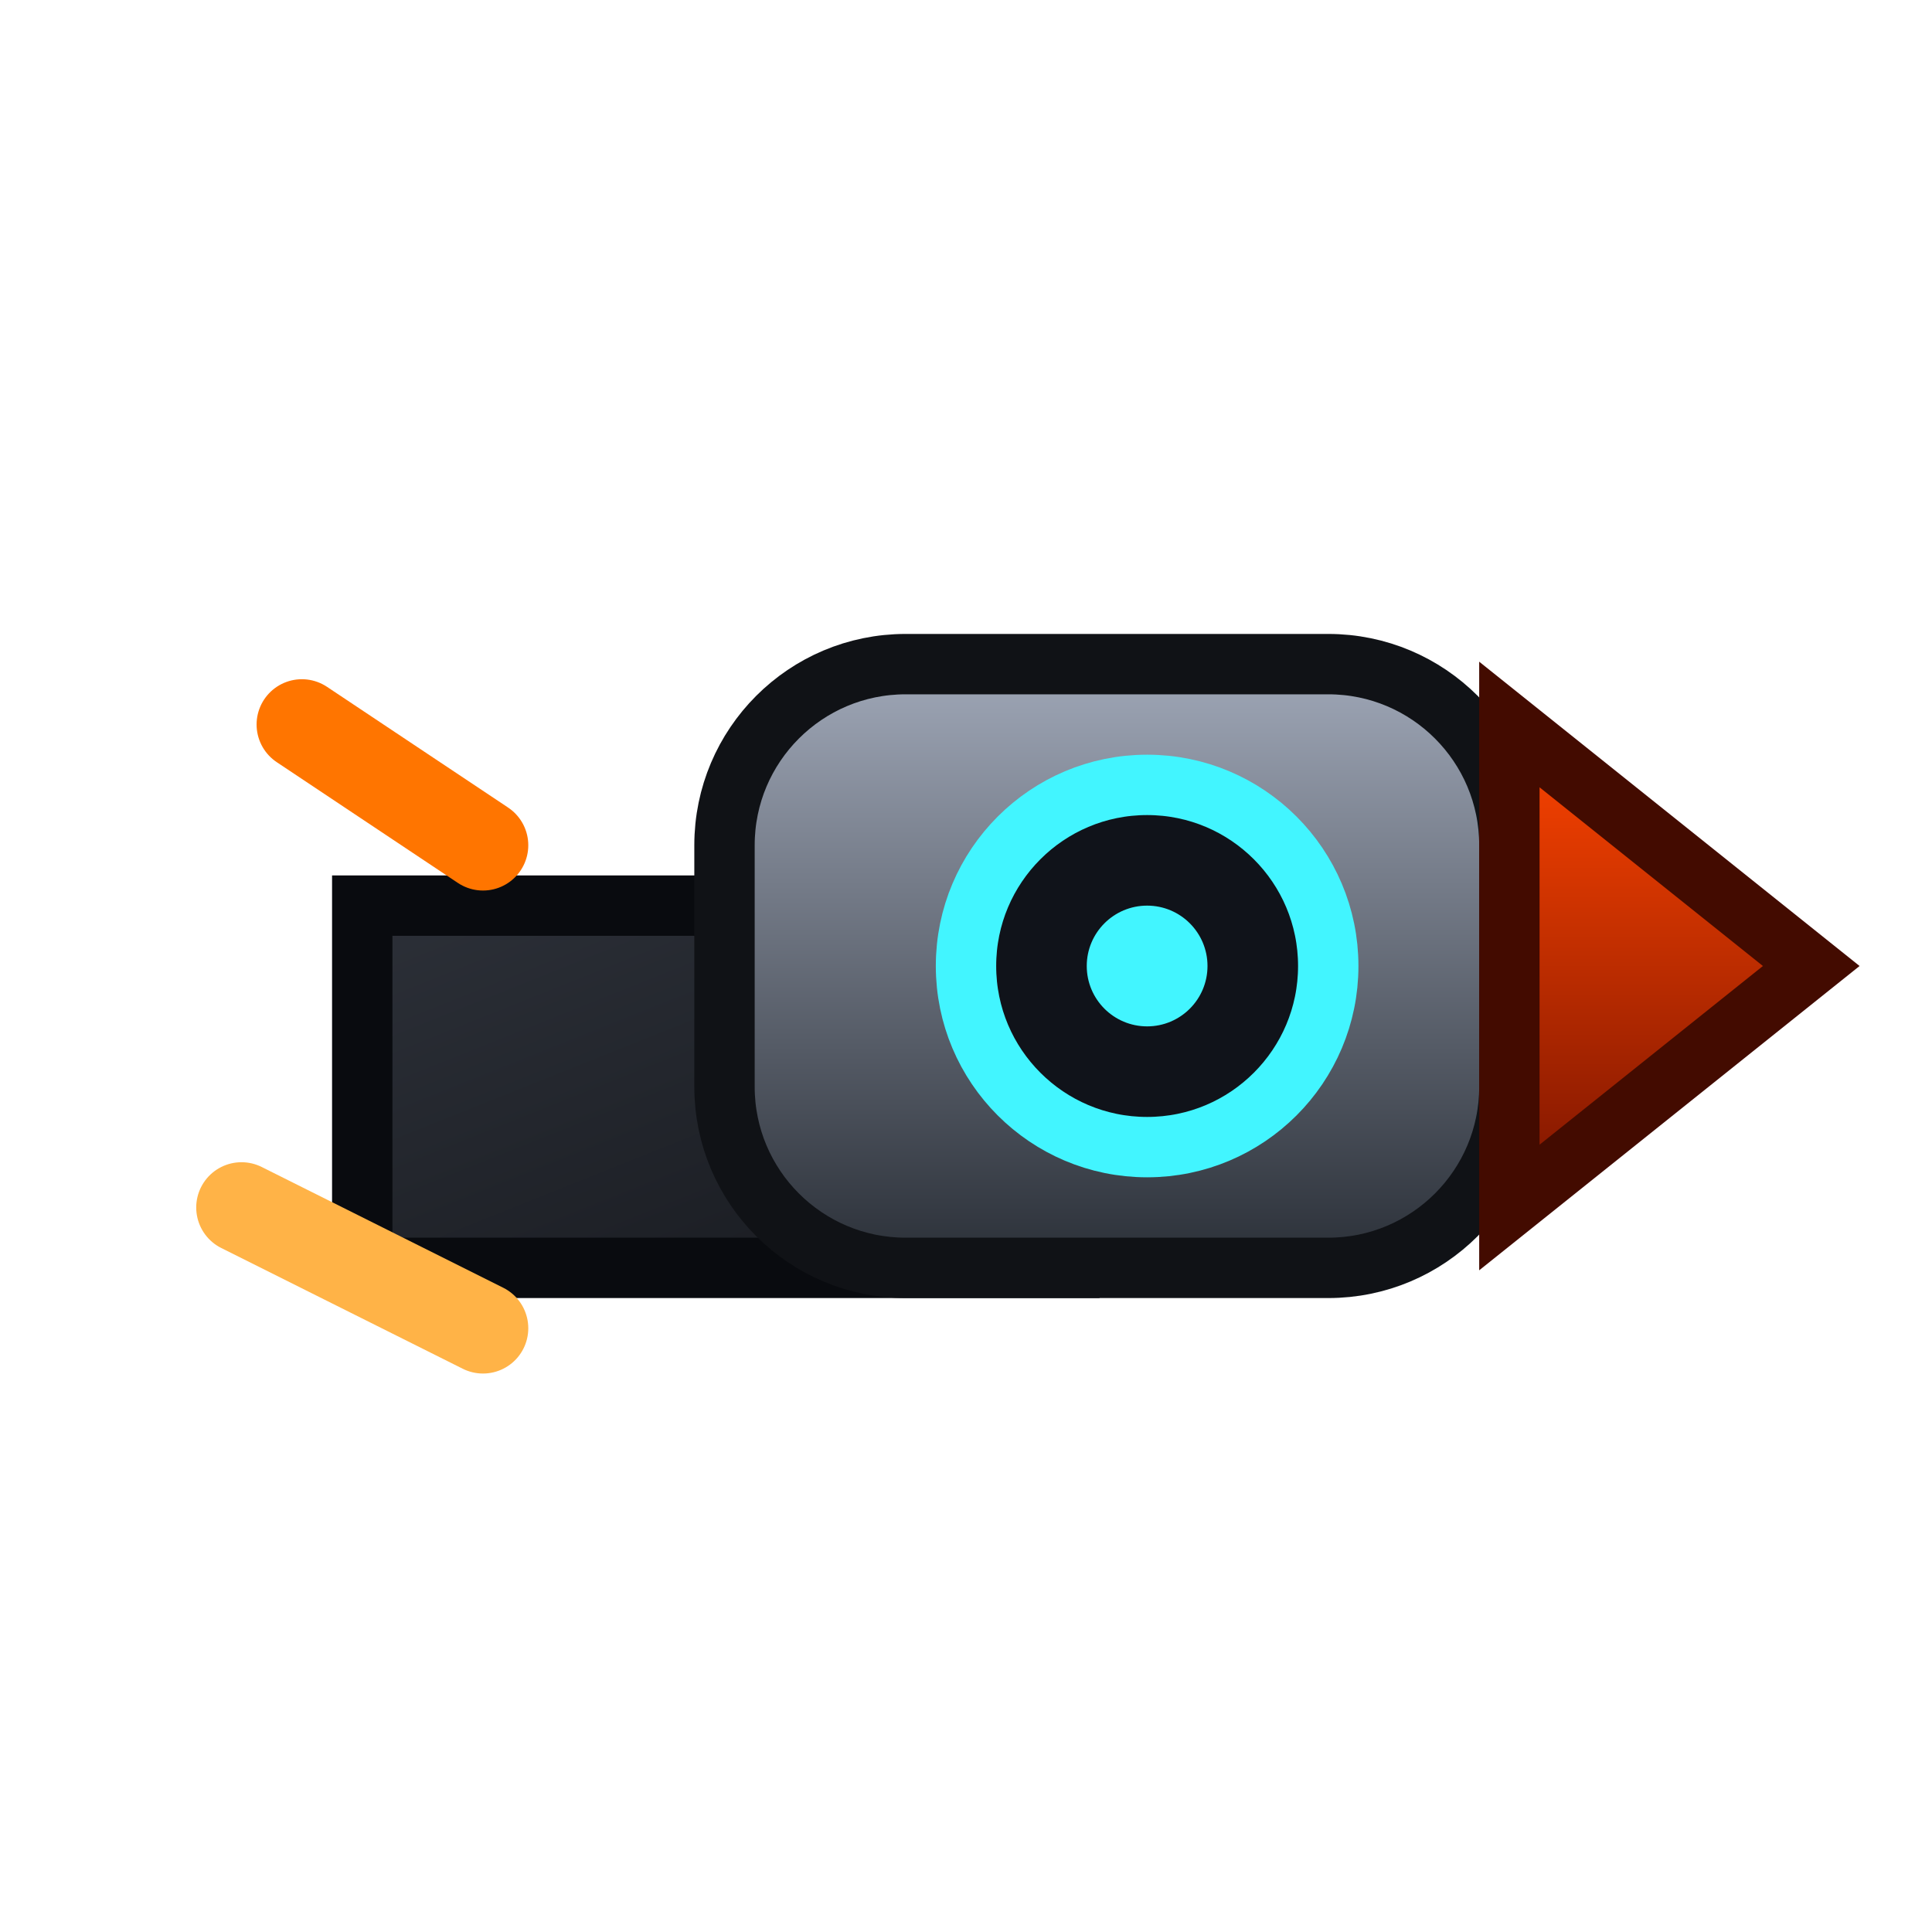
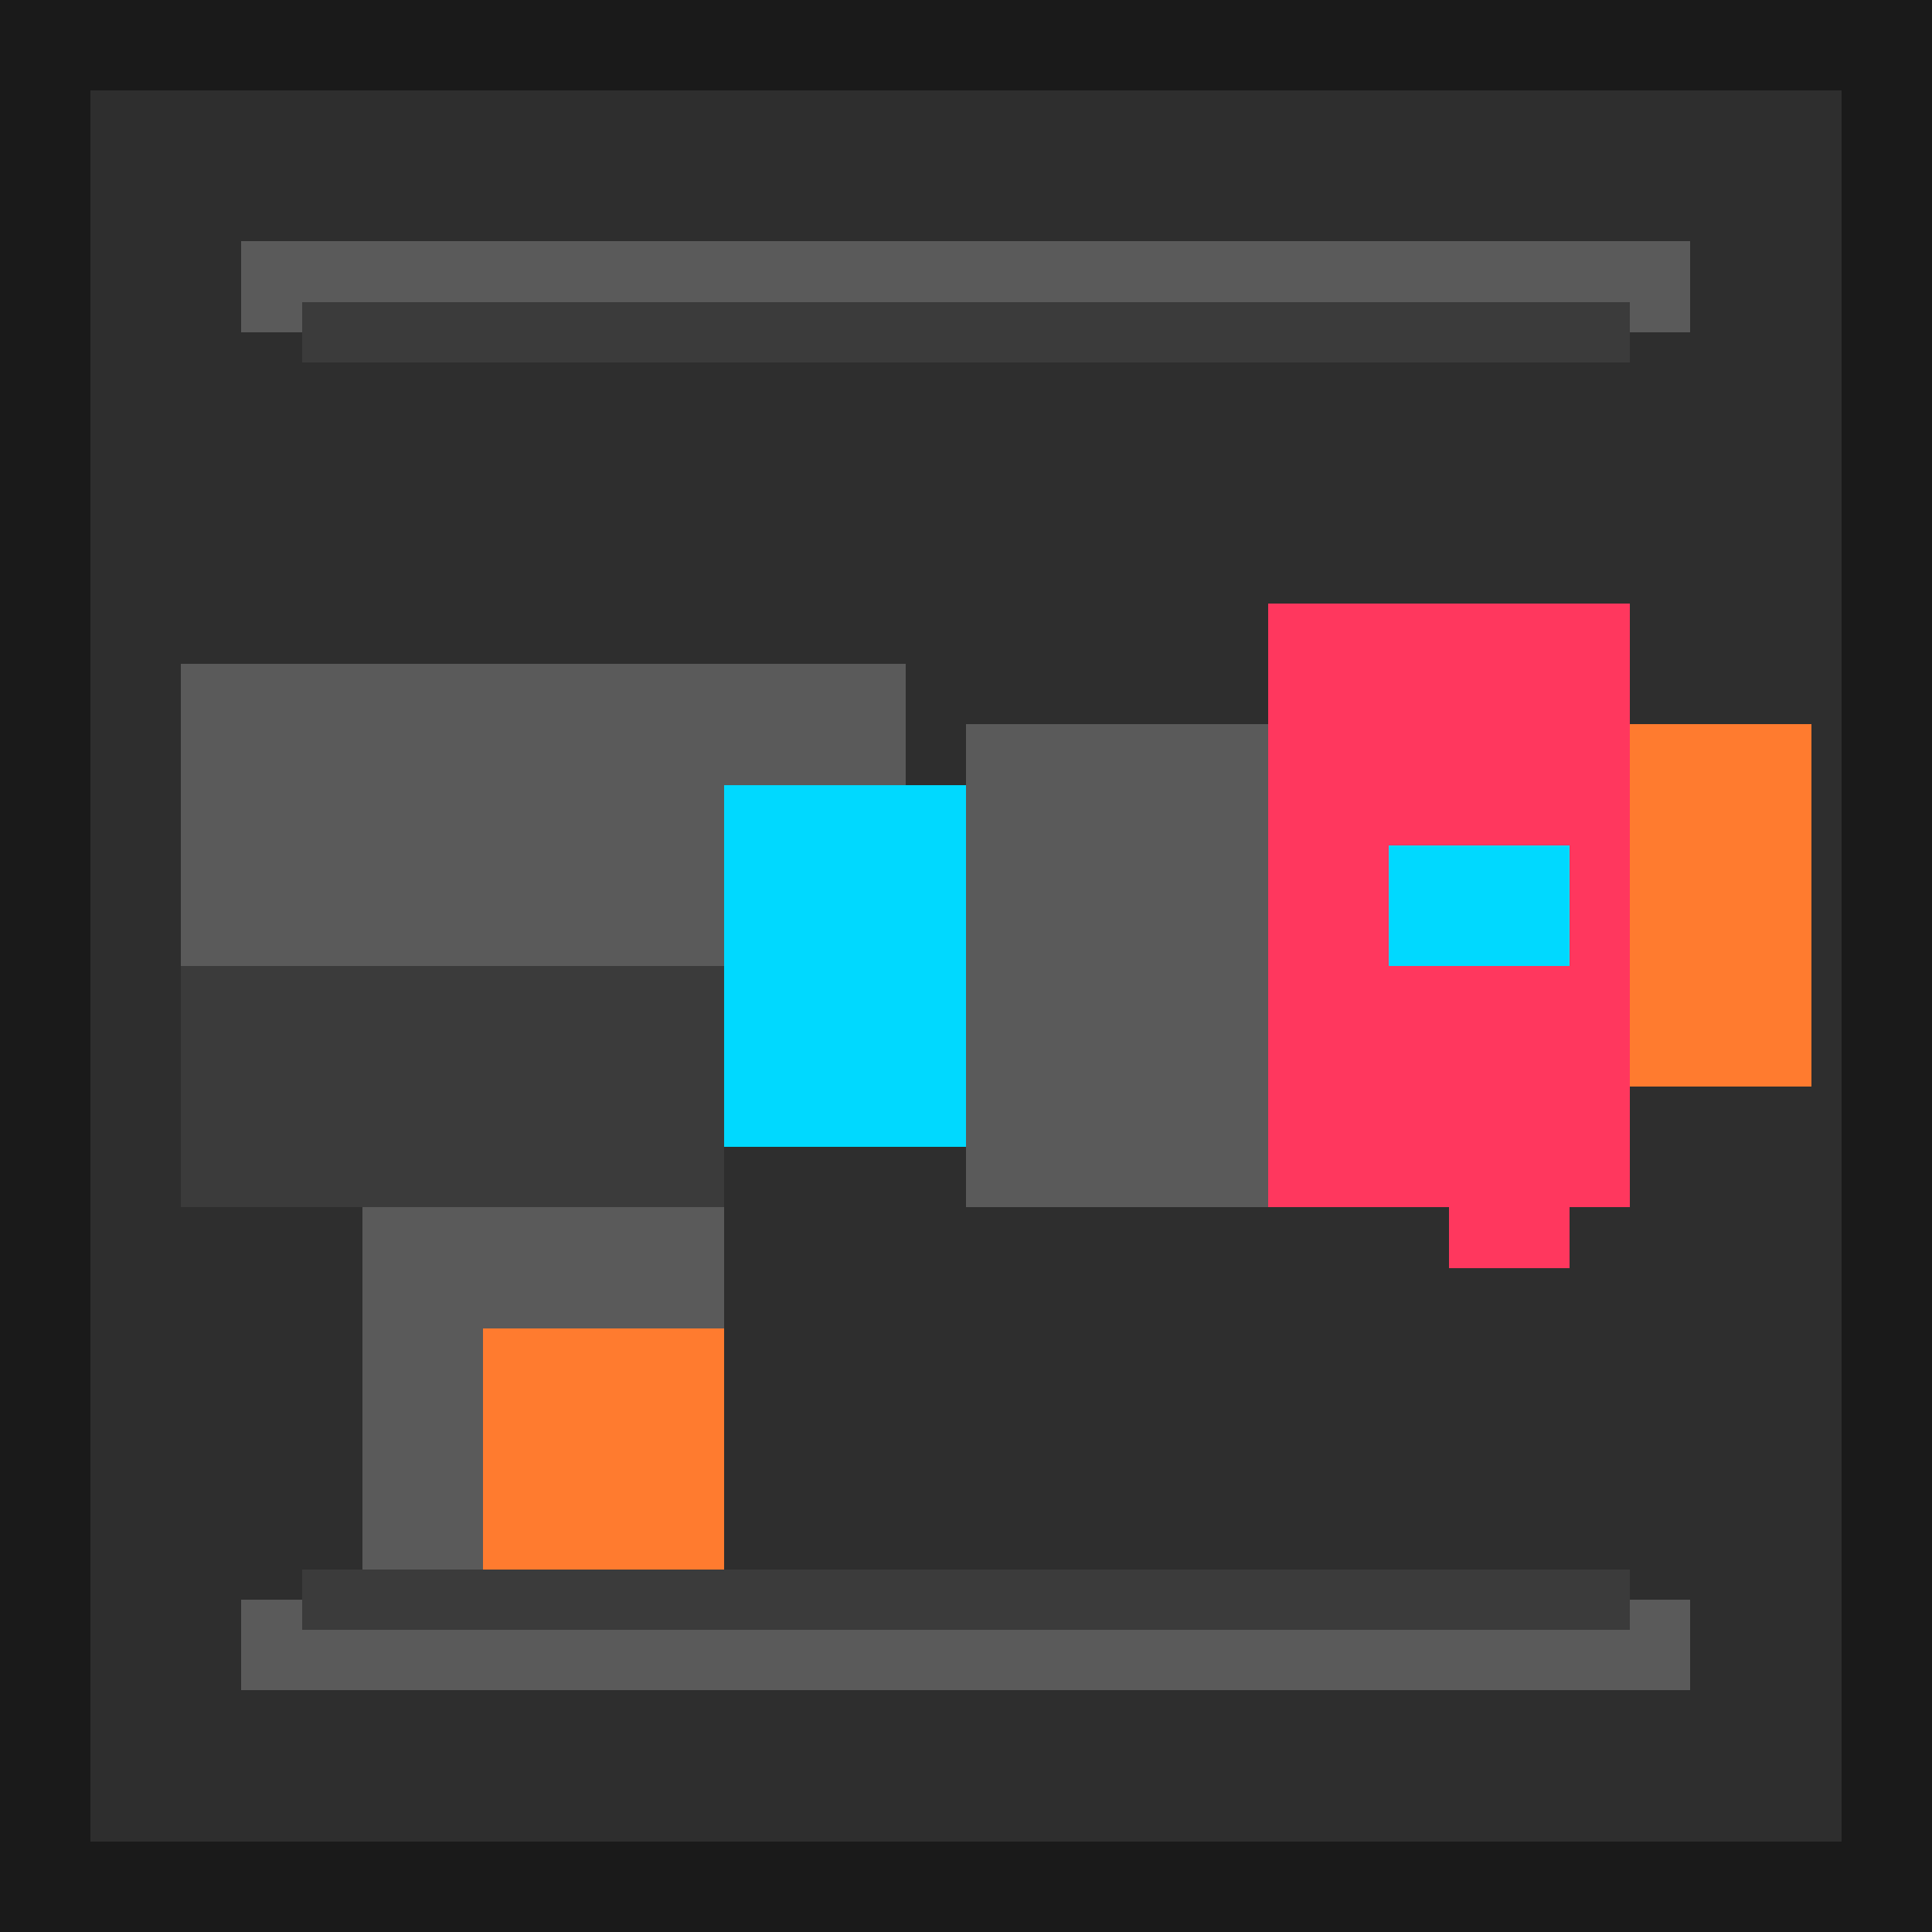
- <svg xmlns="http://www.w3.org/2000/svg" viewBox="0 0 64 64">
-   <defs>
-     <linearGradient id="rocket-body" x1="0%" y1="0%" x2="0%" y2="100%">
-       <stop offset="0%" stop-color="#9fa7b7" />
-       <stop offset="100%" stop-color="#2a2f37" />
-     </linearGradient>
-     <linearGradient id="rocket-tip" x1="0%" y1="0%" x2="0%" y2="100%">
-       <stop offset="0%" stop-color="#ff4500" />
-       <stop offset="100%" stop-color="#7a1400" />
-     </linearGradient>
-     <linearGradient id="rocket-fin" x1="0%" y1="0%" x2="100%" y2="100%">
-       <stop offset="0%" stop-color="#2c3038" />
-       <stop offset="100%" stop-color="#15171c" />
-     </linearGradient>
-   </defs>
-   <path d="M12 30h24l6 6-6 6H12z" fill="url(#rocket-fin)" stroke="#090b0f" stroke-width="2" />
-   <rect x="24" y="22" width="26" height="20" rx="6" fill="url(#rocket-body)" stroke="#101216" stroke-width="2" />
-   <path d="M50 24l10 8-10 8z" fill="url(#rocket-tip)" stroke="#430b00" stroke-width="2" />
-   <path d="M16 28l-6-4" stroke="#ff7500" stroke-width="3" stroke-linecap="round" />
-   <path d="M16 44l-8-4" stroke="#ffb347" stroke-width="3" stroke-linecap="round" />
-   <circle cx="38" cy="32" r="6" fill="#10131a" stroke="#42f5ff" stroke-width="2" />
-   <circle cx="38" cy="32" r="2" fill="#42f5ff" />
+ <svg xmlns="http://www.w3.org/2000/svg" viewBox="0 0 64 64" width="64" height="64" shape-rendering="crispEdges">
+   <rect width="64" height="64" fill="#1A1A1A" />
+   <rect x="3" y="3" width="58" height="58" fill="#2E2E2E" />
+   <rect x="6" y="22" width="24" height="10" fill="#5A5A5A" />
+   <rect x="6" y="32" width="18" height="8" fill="#3B3B3B" />
+   <rect x="24" y="26" width="8" height="12" fill="#00d9ff" />
+   <rect x="32" y="24" width="10" height="16" fill="#5A5A5A" />
+   <rect x="42" y="20" width="12" height="20" fill="#ff375e" />
+   <rect x="54" y="24" width="6" height="12" fill="#ff7b2f" />
+   <rect x="12" y="40" width="12" height="12" fill="#5A5A5A" />
+   <rect x="16" y="44" width="8" height="10" fill="#ff7b2f" />
+   <rect x="8" y="8" width="48" height="3" fill="#5A5A5A" />
+   <rect x="8" y="53" width="48" height="3" fill="#5A5A5A" />
+   <rect x="10" y="10" width="44" height="2" fill="#3B3B3B" />
+   <rect x="10" y="52" width="44" height="2" fill="#3B3B3B" />
+   <rect x="46" y="28" width="6" height="4" fill="#00d9ff" />
+   <rect x="48" y="36" width="4" height="6" fill="#ff375e" />
</svg>
